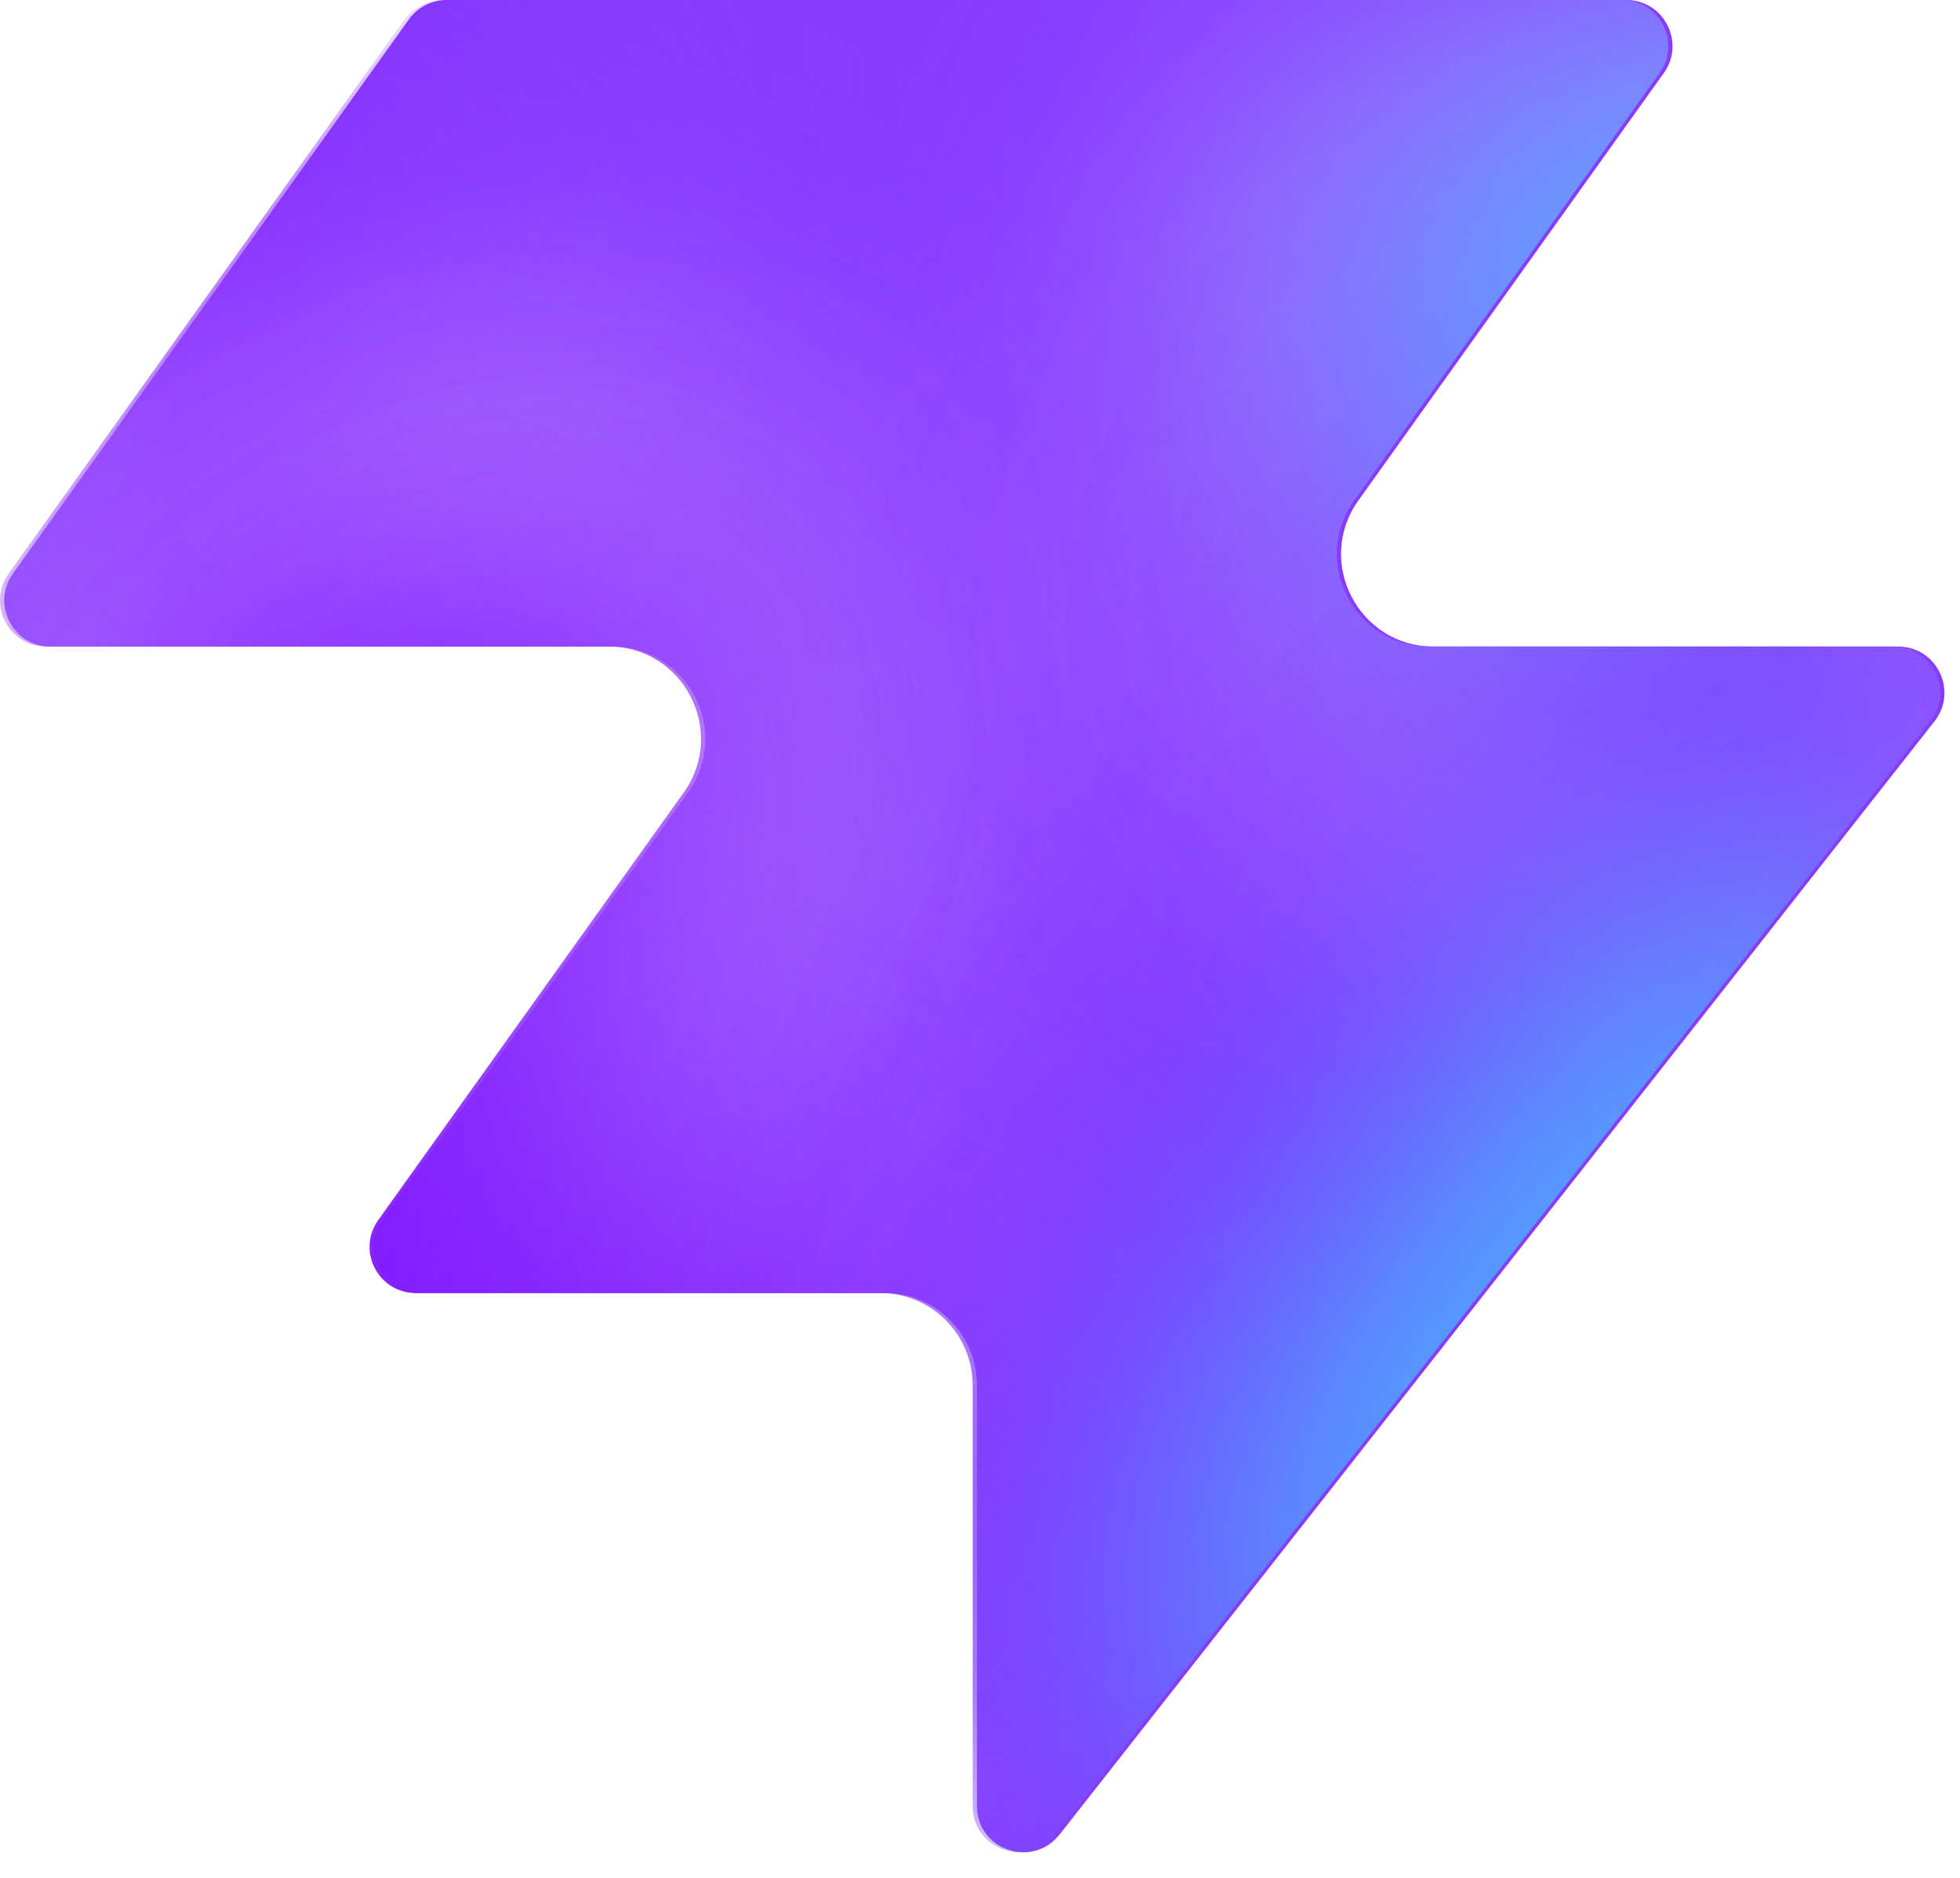
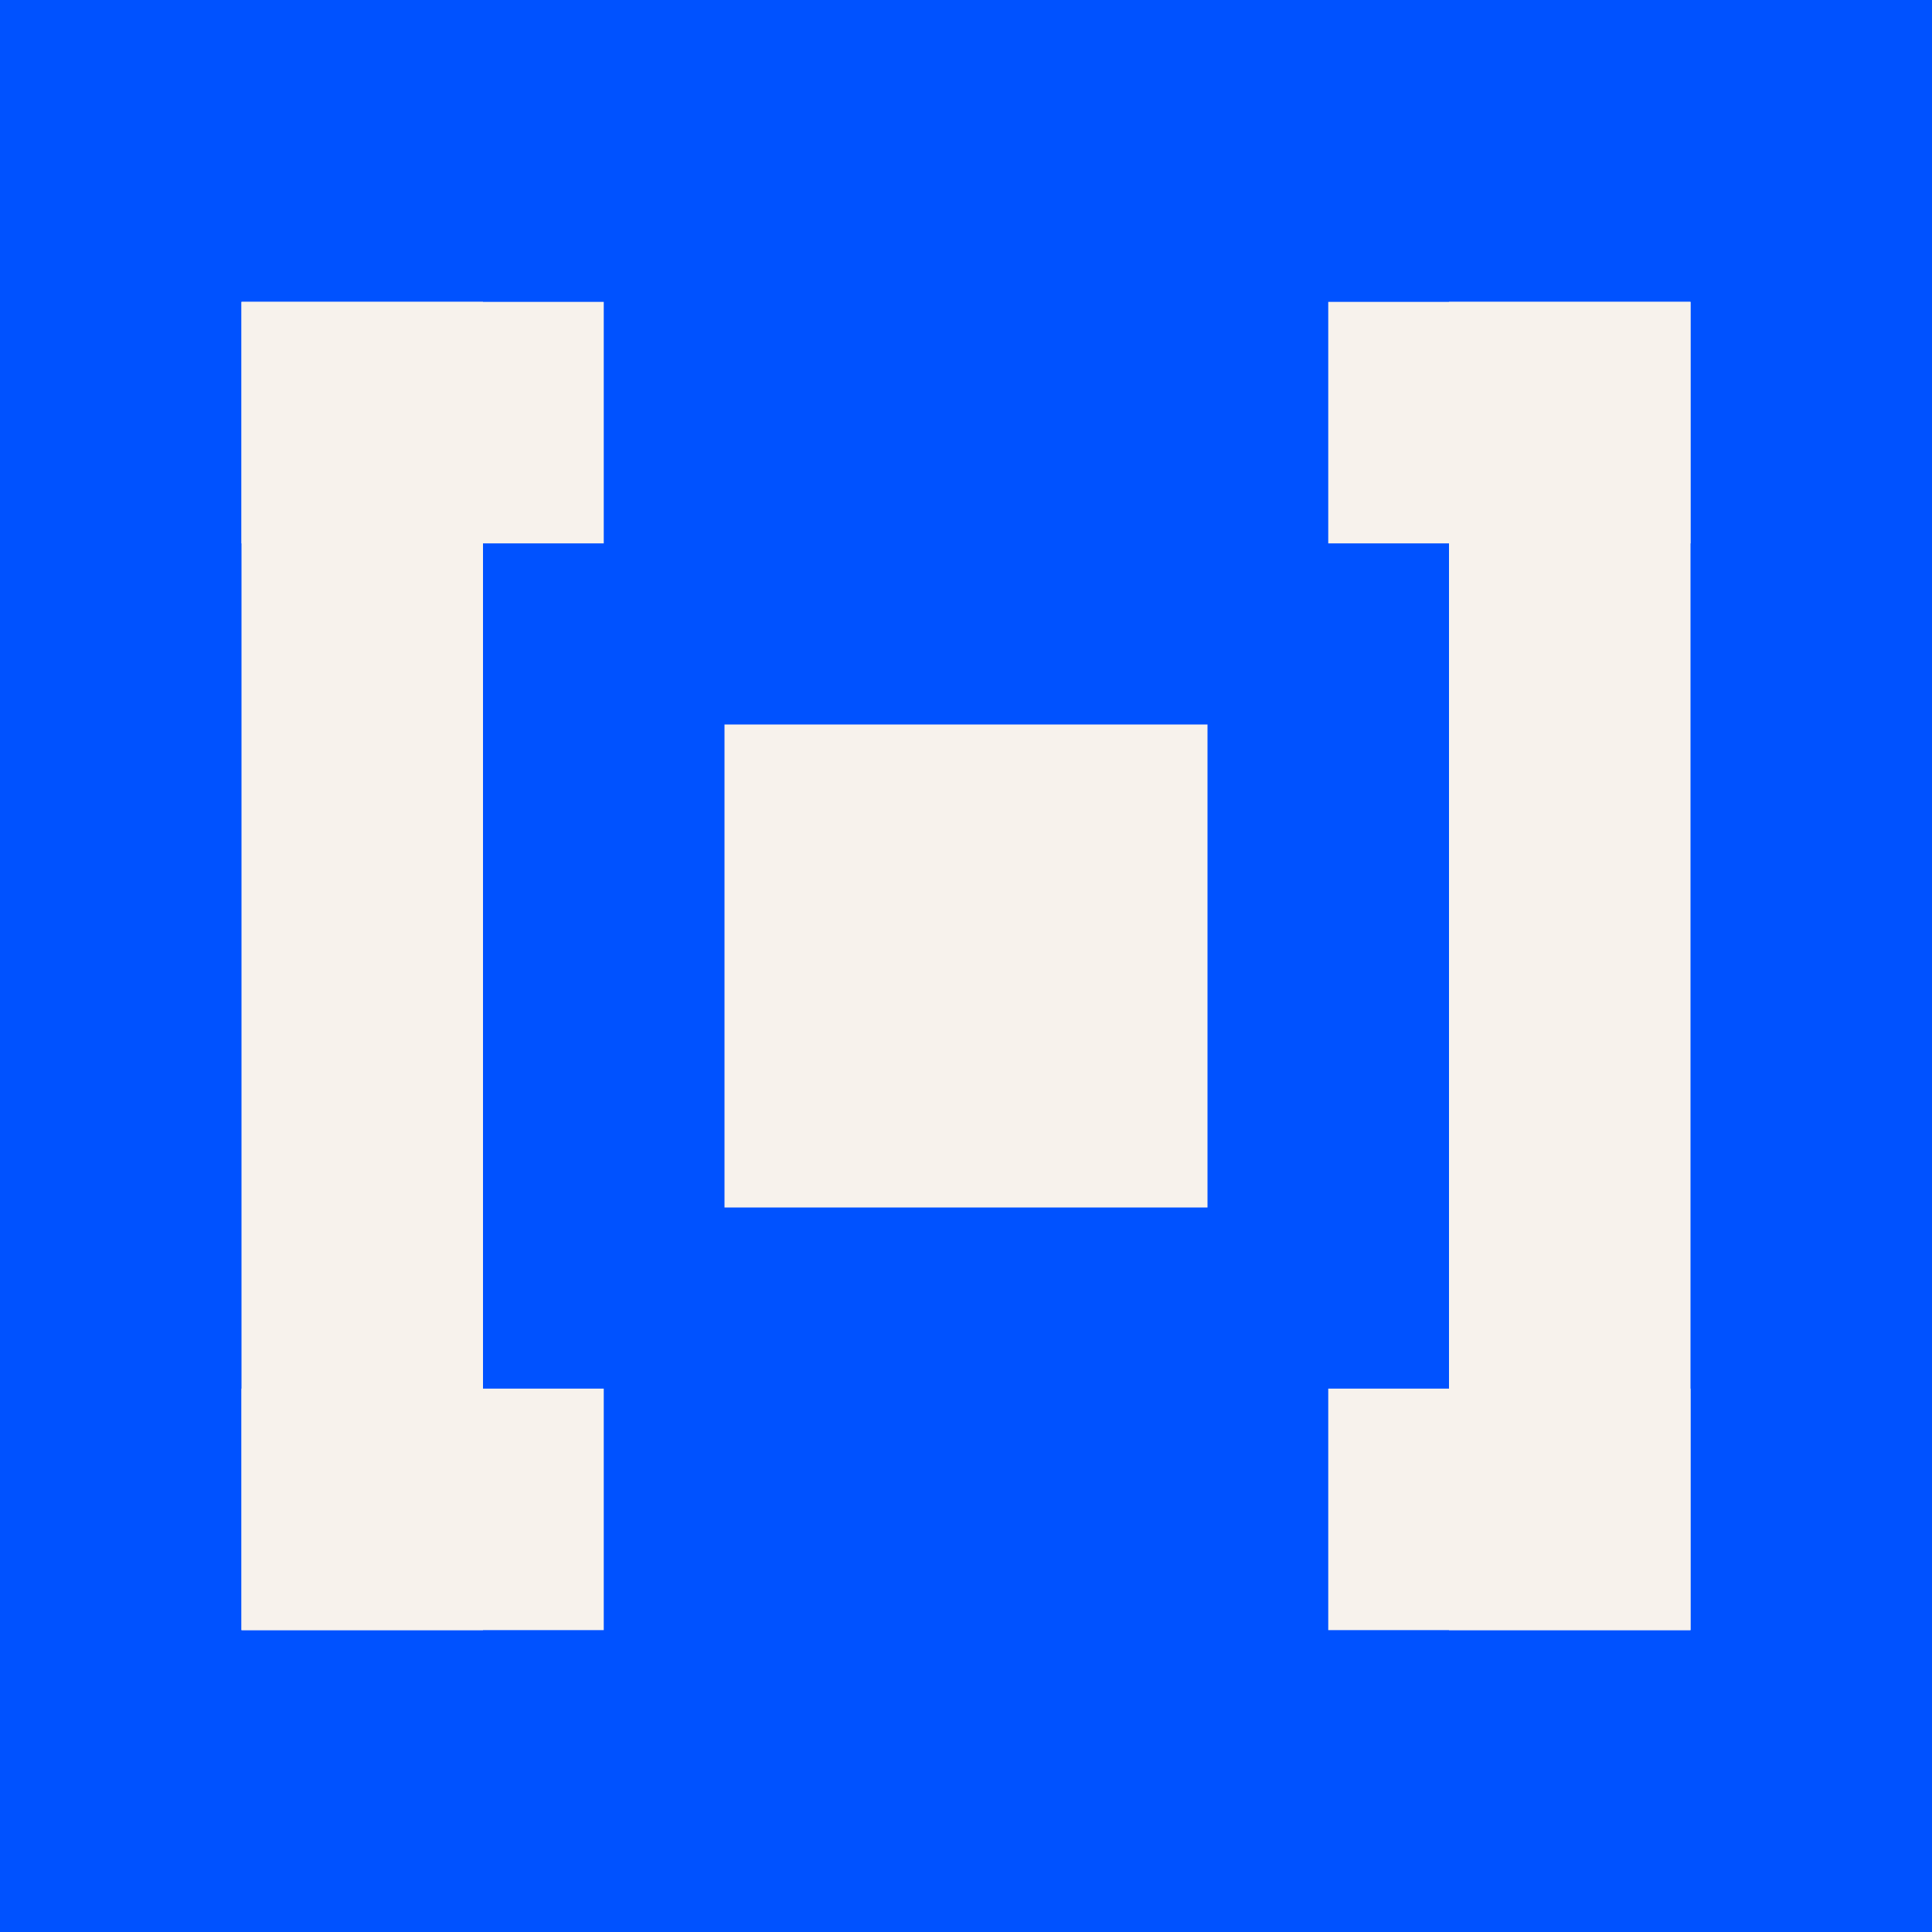
- <svg xmlns="http://www.w3.org/2000/svg" width="48" height="46" fill="none" viewBox="0 0 48 46">
-   <path fill="#863bff" d="M25.946 44.938c-.664.845-2.021.375-2.021-.698V33.937a2.26 2.26 0 0 0-2.262-2.262H10.287c-.92 0-1.456-1.04-.92-1.788l7.48-10.471c1.07-1.497 0-3.578-1.842-3.578H1.237c-.92 0-1.456-1.04-.92-1.788L10.013.474c.214-.297.556-.474.92-.474h28.894c.92 0 1.456 1.04.92 1.788l-7.48 10.471c-1.07 1.498 0 3.579 1.842 3.579h11.377c.943 0 1.473 1.088.89 1.83L25.947 44.94z" style="fill:#863bff;fill:color(display-p3 .525 .23 1);fill-opacity:1" />
-   <mask id="a" width="48" height="46" x="0" y="0" maskUnits="userSpaceOnUse" style="mask-type:alpha">
-     <path fill="#000" d="M25.842 44.938c-.664.844-2.021.375-2.021-.698V33.937a2.26 2.26 0 0 0-2.262-2.262H10.183c-.92 0-1.456-1.04-.92-1.788l7.48-10.471c1.07-1.498 0-3.579-1.842-3.579H1.133c-.92 0-1.456-1.04-.92-1.787L9.91.473c.214-.297.556-.474.92-.474h28.894c.92 0 1.456 1.04.92 1.788l-7.48 10.471c-1.07 1.498 0 3.578 1.842 3.578h11.377c.943 0 1.473 1.088.89 1.832L25.843 44.94z" style="fill:#000;fill-opacity:1" />
-   </mask>
-   <g mask="url(#a)">
-     <g filter="url(#b)">
-       <ellipse cx="5.508" cy="14.704" fill="#ede6ff" rx="5.508" ry="14.704" style="fill:#ede6ff;fill:color(display-p3 .927 .903 1);fill-opacity:1" transform="matrix(.00324 1 1 -.00324 -4.47 31.516)" />
-     </g>
-     <g filter="url(#c)">
-       <ellipse cx="10.399" cy="29.851" fill="#ede6ff" rx="10.399" ry="29.851" style="fill:#ede6ff;fill:color(display-p3 .927 .903 1);fill-opacity:1" transform="matrix(.00324 1 1 -.00324 -39.328 7.883)" />
-     </g>
-     <g filter="url(#d)">
-       <ellipse cx="5.508" cy="30.487" fill="#7e14ff" rx="5.508" ry="30.487" style="fill:#7e14ff;fill:color(display-p3 .492 .077 1);fill-opacity:1" transform="rotate(89.814 -25.913 -14.639)scale(1 -1)" />
-     </g>
-     <g filter="url(#e)">
-       <ellipse cx="5.508" cy="30.599" fill="#7e14ff" rx="5.508" ry="30.599" style="fill:#7e14ff;fill:color(display-p3 .492 .077 1);fill-opacity:1" transform="rotate(89.814 -32.644 -3.334)scale(1 -1)" />
-     </g>
-     <g filter="url(#f)">
-       <ellipse cx="5.508" cy="30.599" fill="#7e14ff" rx="5.508" ry="30.599" style="fill:#7e14ff;fill:color(display-p3 .492 .077 1);fill-opacity:1" transform="matrix(.00324 1 1 -.00324 -34.34 30.47)" />
-     </g>
-     <g filter="url(#g)">
-       <ellipse cx="14.072" cy="22.078" fill="#ede6ff" rx="14.072" ry="22.078" style="fill:#ede6ff;fill:color(display-p3 .927 .903 1);fill-opacity:1" transform="rotate(93.35 24.506 48.493)scale(-1 1)" />
-     </g>
-     <g filter="url(#h)">
-       <ellipse cx="3.47" cy="21.501" fill="#7e14ff" rx="3.47" ry="21.501" style="fill:#7e14ff;fill:color(display-p3 .492 .077 1);fill-opacity:1" transform="rotate(89.009 28.708 47.59)scale(-1 1)" />
-     </g>
-     <g filter="url(#i)">
-       <ellipse cx="3.47" cy="21.501" fill="#7e14ff" rx="3.47" ry="21.501" style="fill:#7e14ff;fill:color(display-p3 .492 .077 1);fill-opacity:1" transform="rotate(89.009 28.708 47.59)scale(-1 1)" />
-     </g>
-     <g filter="url(#j)">
-       <ellipse cx=".387" cy="8.972" fill="#7e14ff" rx="4.407" ry="29.108" style="fill:#7e14ff;fill:color(display-p3 .492 .077 1);fill-opacity:1" transform="rotate(39.51 .387 8.972)" />
-     </g>
-     <g filter="url(#k)">
-       <ellipse cx="47.523" cy="-6.092" fill="#7e14ff" rx="4.407" ry="29.108" style="fill:#7e14ff;fill:color(display-p3 .492 .077 1);fill-opacity:1" transform="rotate(37.892 47.523 -6.092)" />
-     </g>
-     <g filter="url(#l)">
-       <ellipse cx="41.412" cy="6.333" fill="#47bfff" rx="5.971" ry="9.665" style="fill:#47bfff;fill:color(display-p3 .28 .748 1);fill-opacity:1" transform="rotate(37.892 41.412 6.333)" />
-     </g>
-     <g filter="url(#m)">
-       <ellipse cx="-1.879" cy="38.332" fill="#7e14ff" rx="4.407" ry="29.108" style="fill:#7e14ff;fill:color(display-p3 .492 .077 1);fill-opacity:1" transform="rotate(37.892 -1.88 38.332)" />
-     </g>
-     <g filter="url(#n)">
-       <ellipse cx="-1.879" cy="38.332" fill="#7e14ff" rx="4.407" ry="29.108" style="fill:#7e14ff;fill:color(display-p3 .492 .077 1);fill-opacity:1" transform="rotate(37.892 -1.88 38.332)" />
-     </g>
-     <g filter="url(#o)">
-       <ellipse cx="35.651" cy="29.907" fill="#7e14ff" rx="4.407" ry="29.108" style="fill:#7e14ff;fill:color(display-p3 .492 .077 1);fill-opacity:1" transform="rotate(37.892 35.651 29.907)" />
-     </g>
-     <g filter="url(#p)">
-       <ellipse cx="38.418" cy="32.4" fill="#47bfff" rx="5.971" ry="15.297" style="fill:#47bfff;fill:color(display-p3 .28 .748 1);fill-opacity:1" transform="rotate(37.892 38.418 32.4)" />
-     </g>
+ <svg xmlns="http://www.w3.org/2000/svg" width="64" height="64" viewBox="0 0 64 64">
+   <rect width="64" height="64" fill="#0052ff" />
+   <g fill="#f7f2ec">
+     <rect x="8" y="10" width="8" height="44" />
+     <rect x="8" y="10" width="12" height="8" />
+     <rect x="8" y="46" width="12" height="8" />
+     <rect x="48" y="10" width="8" height="44" />
+     <rect x="44" y="10" width="12" height="8" />
+     <rect x="44" y="46" width="12" height="8" />
+     <rect x="24" y="24" width="16" height="16" />
  </g>
-   <defs>
-     <filter id="b" width="60.045" height="41.654" x="-19.77" y="16.149" color-interpolation-filters="sRGB" filterUnits="userSpaceOnUse">
-       <feFlood flood-opacity="0" result="BackgroundImageFix" />
-       <feBlend in="SourceGraphic" in2="BackgroundImageFix" result="shape" />
-       <feGaussianBlur result="effect1_foregroundBlur_2002_17158" stdDeviation="7.659" />
-     </filter>
-     <filter id="c" width="90.34" height="51.437" x="-54.613" y="-7.533" color-interpolation-filters="sRGB" filterUnits="userSpaceOnUse">
-       <feFlood flood-opacity="0" result="BackgroundImageFix" />
-       <feBlend in="SourceGraphic" in2="BackgroundImageFix" result="shape" />
-       <feGaussianBlur result="effect1_foregroundBlur_2002_17158" stdDeviation="7.659" />
-     </filter>
-     <filter id="d" width="79.355" height="29.4" x="-49.64" y="2.03" color-interpolation-filters="sRGB" filterUnits="userSpaceOnUse">
-       <feFlood flood-opacity="0" result="BackgroundImageFix" />
-       <feBlend in="SourceGraphic" in2="BackgroundImageFix" result="shape" />
-       <feGaussianBlur result="effect1_foregroundBlur_2002_17158" stdDeviation="4.596" />
-     </filter>
-     <filter id="e" width="79.579" height="29.4" x="-45.045" y="20.029" color-interpolation-filters="sRGB" filterUnits="userSpaceOnUse">
-       <feFlood flood-opacity="0" result="BackgroundImageFix" />
-       <feBlend in="SourceGraphic" in2="BackgroundImageFix" result="shape" />
-       <feGaussianBlur result="effect1_foregroundBlur_2002_17158" stdDeviation="4.596" />
-     </filter>
-     <filter id="f" width="79.579" height="29.4" x="-43.513" y="21.178" color-interpolation-filters="sRGB" filterUnits="userSpaceOnUse">
-       <feFlood flood-opacity="0" result="BackgroundImageFix" />
-       <feBlend in="SourceGraphic" in2="BackgroundImageFix" result="shape" />
-       <feGaussianBlur result="effect1_foregroundBlur_2002_17158" stdDeviation="4.596" />
-     </filter>
-     <filter id="g" width="74.749" height="58.852" x="15.756" y="-17.901" color-interpolation-filters="sRGB" filterUnits="userSpaceOnUse">
-       <feFlood flood-opacity="0" result="BackgroundImageFix" />
-       <feBlend in="SourceGraphic" in2="BackgroundImageFix" result="shape" />
-       <feGaussianBlur result="effect1_foregroundBlur_2002_17158" stdDeviation="7.659" />
-     </filter>
-     <filter id="h" width="61.377" height="25.362" x="23.548" y="2.284" color-interpolation-filters="sRGB" filterUnits="userSpaceOnUse">
-       <feFlood flood-opacity="0" result="BackgroundImageFix" />
-       <feBlend in="SourceGraphic" in2="BackgroundImageFix" result="shape" />
-       <feGaussianBlur result="effect1_foregroundBlur_2002_17158" stdDeviation="4.596" />
-     </filter>
-     <filter id="i" width="61.377" height="25.362" x="23.548" y="2.284" color-interpolation-filters="sRGB" filterUnits="userSpaceOnUse">
-       <feFlood flood-opacity="0" result="BackgroundImageFix" />
-       <feBlend in="SourceGraphic" in2="BackgroundImageFix" result="shape" />
-       <feGaussianBlur result="effect1_foregroundBlur_2002_17158" stdDeviation="4.596" />
-     </filter>
-     <filter id="j" width="56.045" height="63.649" x="-27.636" y="-22.853" color-interpolation-filters="sRGB" filterUnits="userSpaceOnUse">
-       <feFlood flood-opacity="0" result="BackgroundImageFix" />
-       <feBlend in="SourceGraphic" in2="BackgroundImageFix" result="shape" />
-       <feGaussianBlur result="effect1_foregroundBlur_2002_17158" stdDeviation="4.596" />
-     </filter>
-     <filter id="k" width="54.814" height="64.646" x="20.116" y="-38.415" color-interpolation-filters="sRGB" filterUnits="userSpaceOnUse">
-       <feFlood flood-opacity="0" result="BackgroundImageFix" />
-       <feBlend in="SourceGraphic" in2="BackgroundImageFix" result="shape" />
-       <feGaussianBlur result="effect1_foregroundBlur_2002_17158" stdDeviation="4.596" />
-     </filter>
-     <filter id="l" width="33.541" height="35.313" x="24.641" y="-11.323" color-interpolation-filters="sRGB" filterUnits="userSpaceOnUse">
-       <feFlood flood-opacity="0" result="BackgroundImageFix" />
-       <feBlend in="SourceGraphic" in2="BackgroundImageFix" result="shape" />
-       <feGaussianBlur result="effect1_foregroundBlur_2002_17158" stdDeviation="4.596" />
-     </filter>
-     <filter id="m" width="54.814" height="64.646" x="-29.286" y="6.009" color-interpolation-filters="sRGB" filterUnits="userSpaceOnUse">
-       <feFlood flood-opacity="0" result="BackgroundImageFix" />
-       <feBlend in="SourceGraphic" in2="BackgroundImageFix" result="shape" />
-       <feGaussianBlur result="effect1_foregroundBlur_2002_17158" stdDeviation="4.596" />
-     </filter>
-     <filter id="n" width="54.814" height="64.646" x="-29.286" y="6.009" color-interpolation-filters="sRGB" filterUnits="userSpaceOnUse">
-       <feFlood flood-opacity="0" result="BackgroundImageFix" />
-       <feBlend in="SourceGraphic" in2="BackgroundImageFix" result="shape" />
-       <feGaussianBlur result="effect1_foregroundBlur_2002_17158" stdDeviation="4.596" />
-     </filter>
-     <filter id="o" width="54.814" height="64.646" x="8.244" y="-2.416" color-interpolation-filters="sRGB" filterUnits="userSpaceOnUse">
-       <feFlood flood-opacity="0" result="BackgroundImageFix" />
-       <feBlend in="SourceGraphic" in2="BackgroundImageFix" result="shape" />
-       <feGaussianBlur result="effect1_foregroundBlur_2002_17158" stdDeviation="4.596" />
-     </filter>
-     <filter id="p" width="39.409" height="43.623" x="18.713" y="10.588" color-interpolation-filters="sRGB" filterUnits="userSpaceOnUse">
-       <feFlood flood-opacity="0" result="BackgroundImageFix" />
-       <feBlend in="SourceGraphic" in2="BackgroundImageFix" result="shape" />
-       <feGaussianBlur result="effect1_foregroundBlur_2002_17158" stdDeviation="4.596" />
-     </filter>
-   </defs>
</svg>
